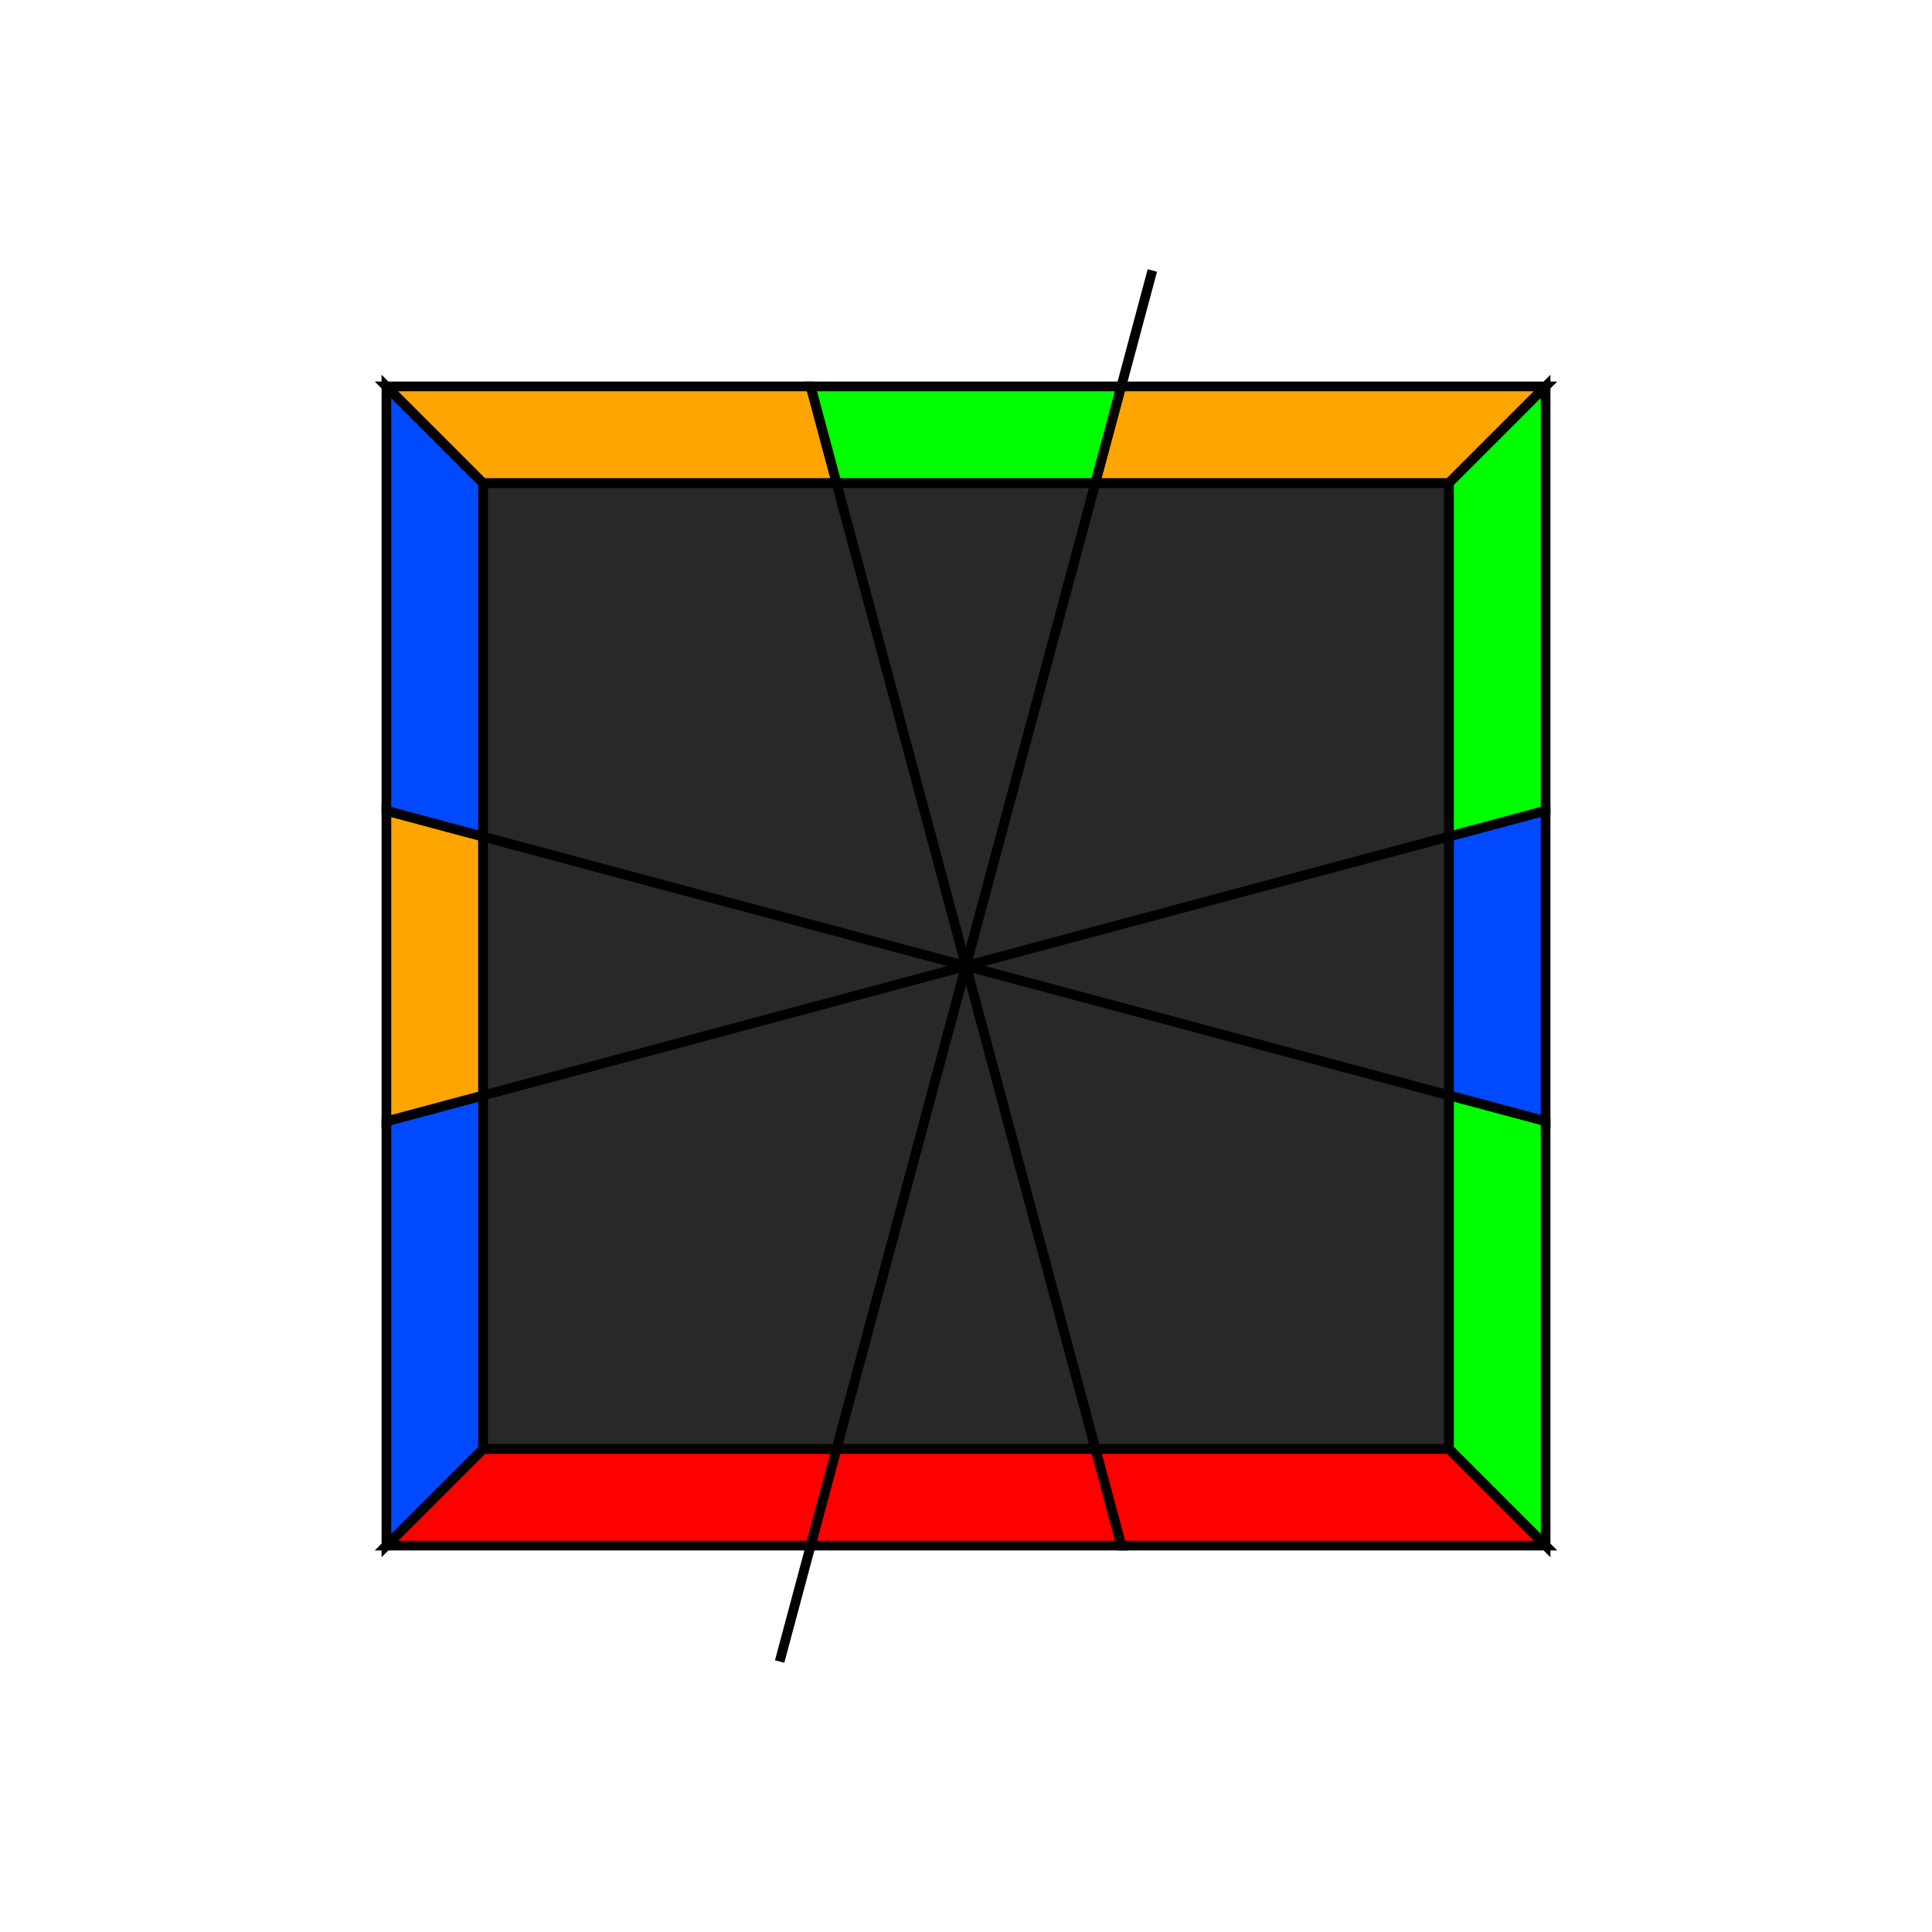
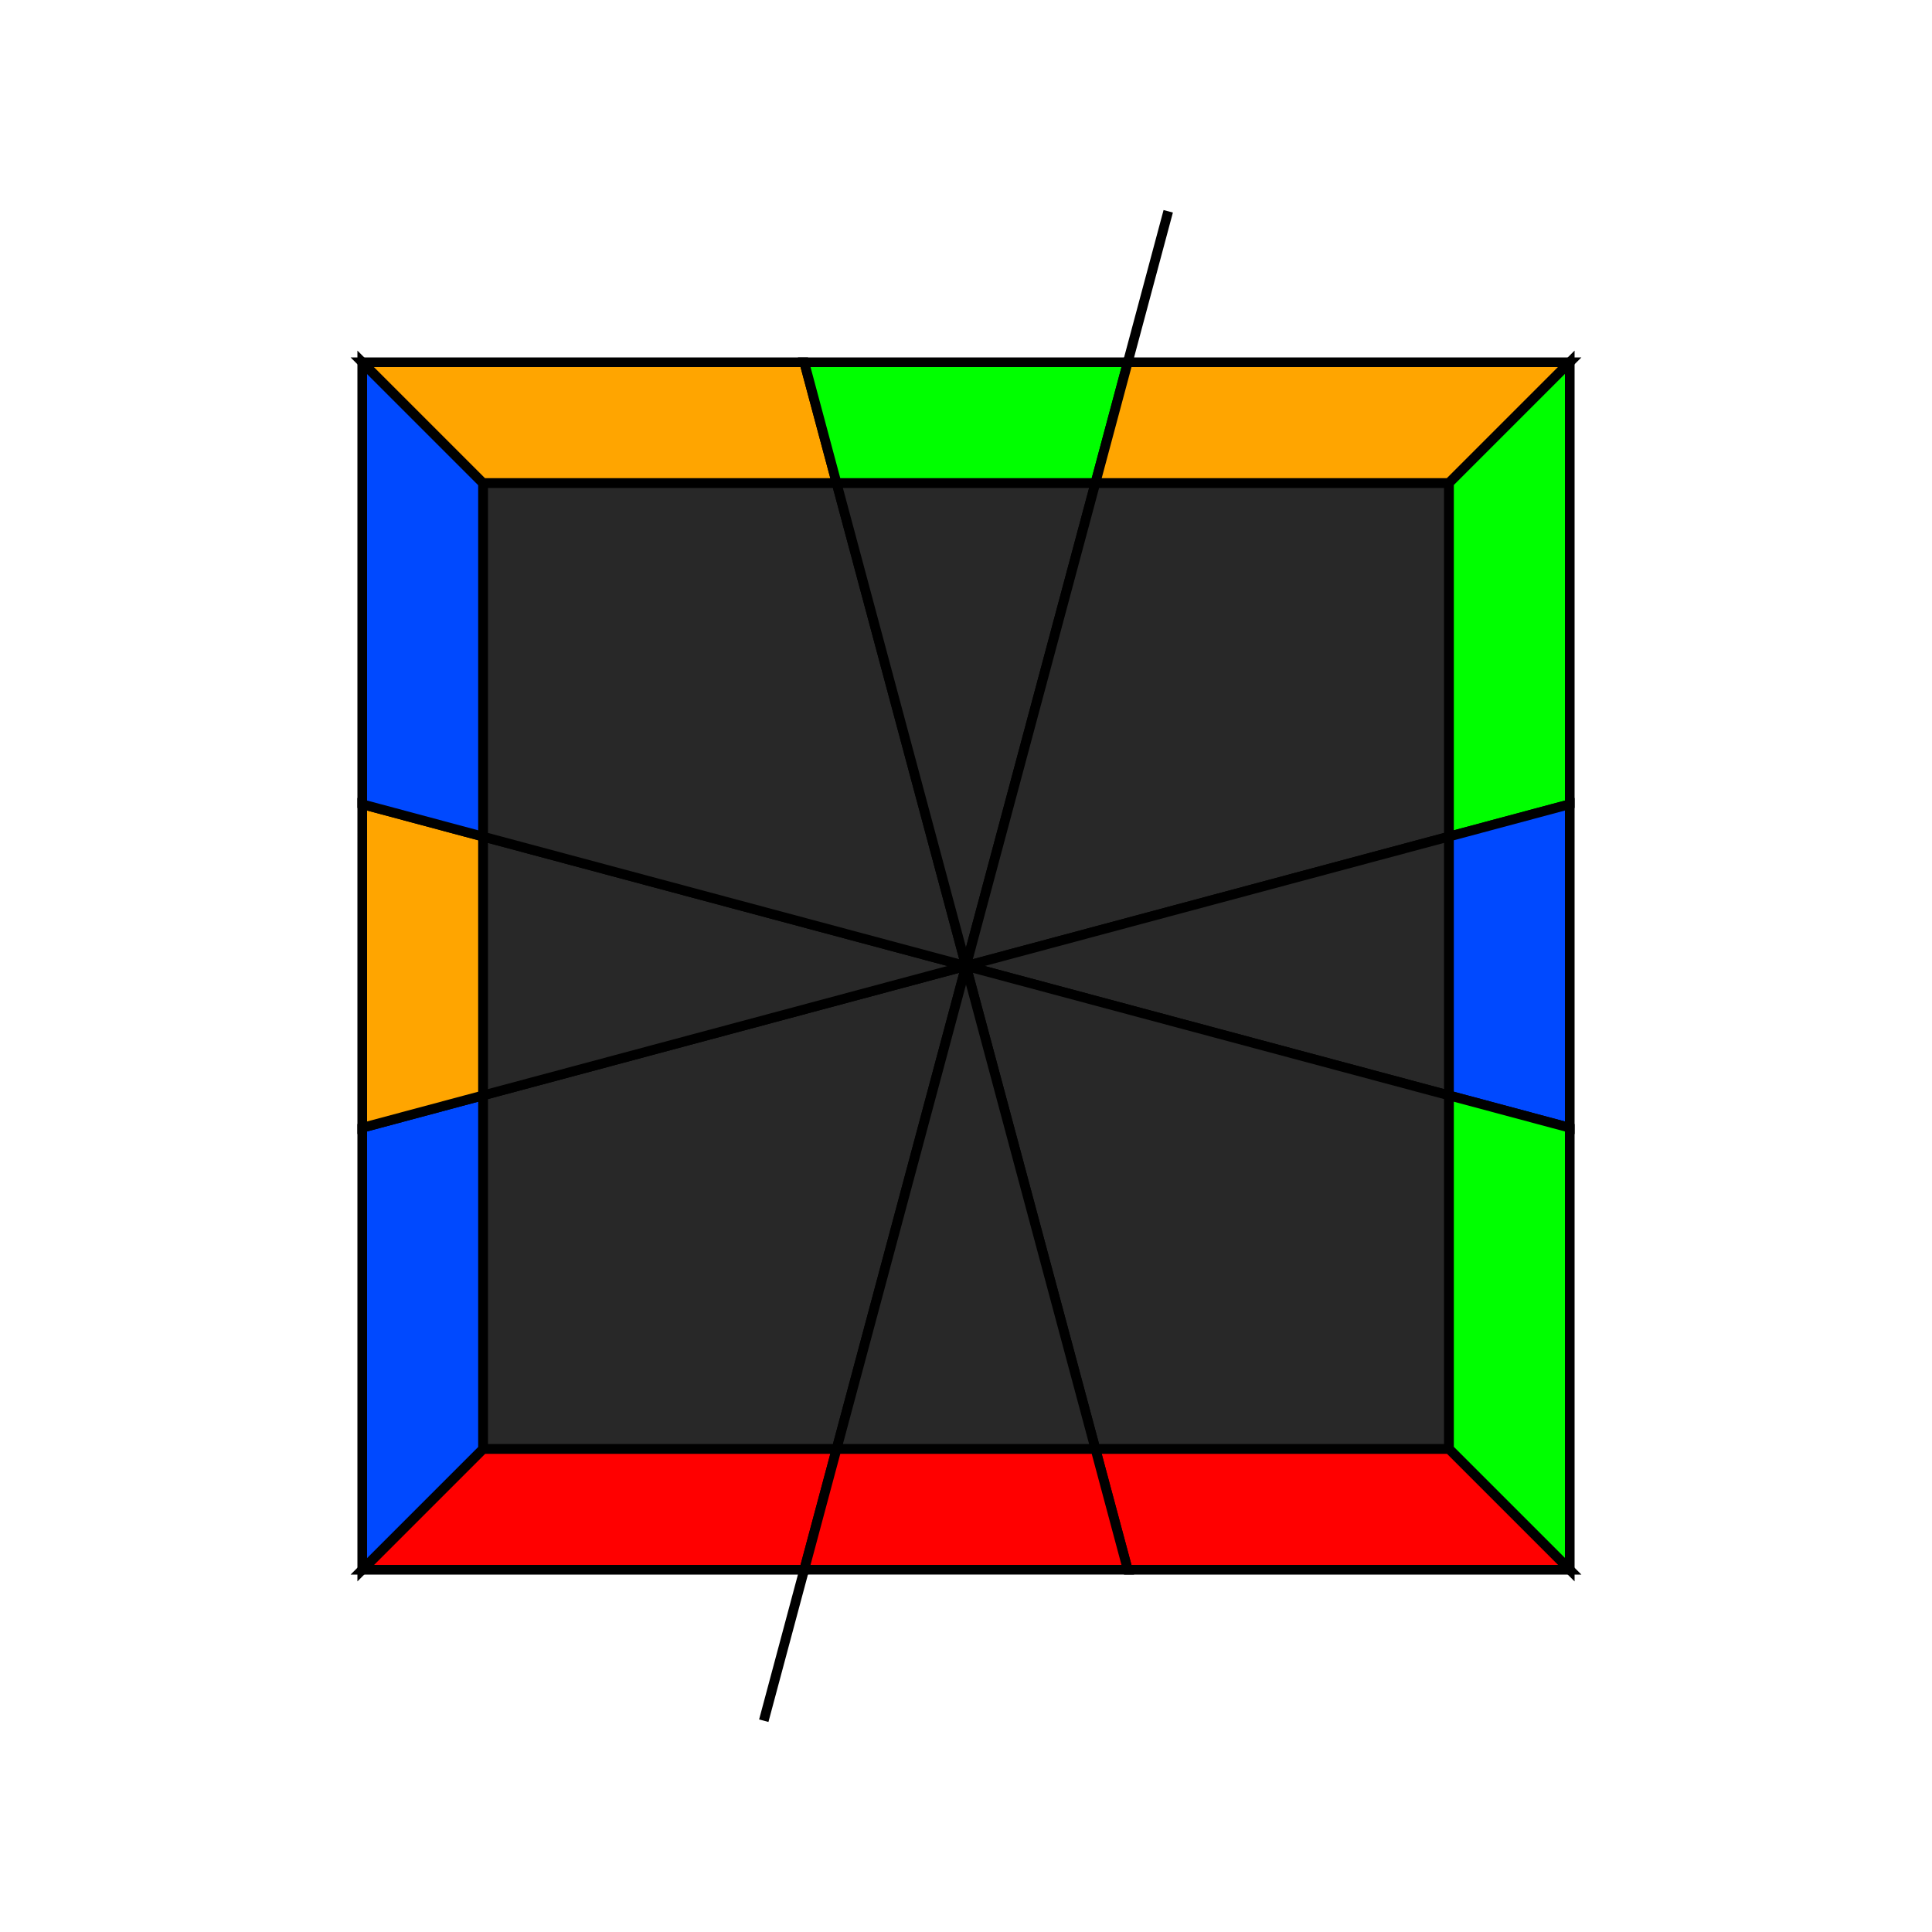
<svg xmlns="http://www.w3.org/2000/svg" width="200" height="200" viewBox="-100.0 -100.0 200 200">
  <defs>
</defs>
-   <path d="M-19.292,72.0 L19.292,-72.0" stroke="rgb(0, 0, 0)" stroke-width="1" transform="translate(0, 0)" />
+   <path d="M-20.934,78.125 L20.934,-78.125" stroke="rgb(0, 0, 0)" stroke-width="1" transform="translate(0, 0)" />
  <path d="M0,0 L-13.397,50.0 L-50.0,50.0 L-50.0,13.397 Z" fill="rgb(40, 40, 40)" stroke="rgb(0, 0, 0)" stroke-width="1" transform="translate(0, 0) rotate(0)" />
-   <path d="M-13.397,50.0 L-16.077,60.0 L-60.0,60.0 L-50.0,50.0 Z" fill="rgb(255, 0, 0)" stroke="rgb(0, 0, 0)" stroke-width="1" transform="translate(0, 0) rotate(0)" />
-   <path d="M-50.0,50.0 L-60.0,60.0 L-60.0,16.077 L-50.0,13.397 Z" fill="rgb(0, 73, 255)" stroke="rgb(0, 0, 0)" stroke-width="1" transform="translate(0, 0) rotate(0)" />
+   <path d="M-13.397,50.0 L-16.747,62.5 L-62.5,62.5 L-50.0,50.0 Z" fill="rgb(255, 0, 0)" stroke="rgb(0, 0, 0)" stroke-width="1" transform="translate(0, 0) rotate(0)" />
+   <path d="M-50.0,50.0 L-62.5,62.5 L-62.5,16.747 L-50.0,13.397 Z" fill="rgb(0, 73, 255)" stroke="rgb(0, 0, 0)" stroke-width="1" transform="translate(0, 0) rotate(0)" />
  <path d="M0,0 L-13.397,50.0 L-36.603,36.603 Z" fill="rgb(40, 40, 40)" stroke="rgb(0, 0, 0)" stroke-width="1" transform="translate(0, 0) rotate(60)" />
-   <path d="M-13.397,50.0 L-16.077,60.0 L-43.923,43.923 L-36.603,36.603 Z" fill="rgb(255, 165, 0)" stroke="rgb(0, 0, 0)" stroke-width="1" transform="translate(0, 0) rotate(60)" />
+   <path d="M-13.397,50.0 L-16.747,62.5 L-45.753,45.753 L-36.603,36.603 Z" fill="rgb(255, 165, 0)" stroke="rgb(0, 0, 0)" stroke-width="1" transform="translate(0, 0) rotate(60)" />
  <path d="M0,0 L-13.397,50.0 L-50.0,50.0 L-50.0,13.397 Z" fill="rgb(40, 40, 40)" stroke="rgb(0, 0, 0)" stroke-width="1" transform="translate(0, 0) rotate(90)" />
-   <path d="M-13.397,50.0 L-16.077,60.0 L-60.0,60.0 L-50.0,50.0 Z" fill="rgb(0, 73, 255)" stroke="rgb(0, 0, 0)" stroke-width="1" transform="translate(0, 0) rotate(90)" />
-   <path d="M-50.0,50.0 L-60.0,60.0 L-60.0,16.077 L-50.0,13.397 Z" fill="rgb(255, 165, 0)" stroke="rgb(0, 0, 0)" stroke-width="1" transform="translate(0, 0) rotate(90)" />
+   <path d="M-13.397,50.0 L-16.747,62.5 L-62.5,62.5 L-50.0,50.0 Z" fill="rgb(0, 73, 255)" stroke="rgb(0, 0, 0)" stroke-width="1" transform="translate(0, 0) rotate(90)" />
+   <path d="M-50.0,50.0 L-62.5,62.5 L-62.5,16.747 L-50.0,13.397 Z" fill="rgb(255, 165, 0)" stroke="rgb(0, 0, 0)" stroke-width="1" transform="translate(0, 0) rotate(90)" />
  <path d="M0,0 L-13.397,50.0 L-36.603,36.603 Z" fill="rgb(40, 40, 40)" stroke="rgb(0, 0, 0)" stroke-width="1" transform="translate(0, 0) rotate(150)" />
-   <path d="M-13.397,50.0 L-16.077,60.0 L-43.923,43.923 L-36.603,36.603 Z" fill="rgb(0, 255, 0)" stroke="rgb(0, 0, 0)" stroke-width="1" transform="translate(0, 0) rotate(150)" />
+   <path d="M-13.397,50.0 L-16.747,62.5 L-45.753,45.753 L-36.603,36.603 Z" fill="rgb(0, 255, 0)" stroke="rgb(0, 0, 0)" stroke-width="1" transform="translate(0, 0) rotate(150)" />
  <path d="M0,0 L-13.397,50.0 L-50.0,50.0 L-50.0,13.397 Z" fill="rgb(40, 40, 40)" stroke="rgb(0, 0, 0)" stroke-width="1" transform="translate(0, 0) rotate(180)" />
-   <path d="M-13.397,50.0 L-16.077,60.0 L-60.0,60.0 L-50.0,50.0 Z" fill="rgb(255, 165, 0)" stroke="rgb(0, 0, 0)" stroke-width="1" transform="translate(0, 0) rotate(180)" />
-   <path d="M-50.0,50.0 L-60.0,60.0 L-60.0,16.077 L-50.0,13.397 Z" fill="rgb(0, 255, 0)" stroke="rgb(0, 0, 0)" stroke-width="1" transform="translate(0, 0) rotate(180)" />
+   <path d="M-13.397,50.0 L-16.747,62.5 L-62.5,62.5 L-50.0,50.0 Z" fill="rgb(255, 165, 0)" stroke="rgb(0, 0, 0)" stroke-width="1" transform="translate(0, 0) rotate(180)" />
+   <path d="M-50.0,50.0 L-62.5,62.5 L-62.5,16.747 L-50.0,13.397 Z" fill="rgb(0, 255, 0)" stroke="rgb(0, 0, 0)" stroke-width="1" transform="translate(0, 0) rotate(180)" />
  <path d="M0,0 L-13.397,50.0 L-36.603,36.603 Z" fill="rgb(40, 40, 40)" stroke="rgb(0, 0, 0)" stroke-width="1" transform="translate(0, 0) rotate(240)" />
-   <path d="M-13.397,50.0 L-16.077,60.0 L-43.923,43.923 L-36.603,36.603 Z" fill="rgb(0, 73, 255)" stroke="rgb(0, 0, 0)" stroke-width="1" transform="translate(0, 0) rotate(240)" />
+   <path d="M-13.397,50.0 L-16.747,62.5 L-45.753,45.753 L-36.603,36.603 Z" fill="rgb(0, 73, 255)" stroke="rgb(0, 0, 0)" stroke-width="1" transform="translate(0, 0) rotate(240)" />
  <path d="M0,0 L-13.397,50.0 L-50.0,50.0 L-50.0,13.397 Z" fill="rgb(40, 40, 40)" stroke="rgb(0, 0, 0)" stroke-width="1" transform="translate(0, 0) rotate(270)" />
-   <path d="M-13.397,50.0 L-16.077,60.0 L-60.0,60.0 L-50.0,50.0 Z" fill="rgb(0, 255, 0)" stroke="rgb(0, 0, 0)" stroke-width="1" transform="translate(0, 0) rotate(270)" />
-   <path d="M-50.0,50.0 L-60.0,60.0 L-60.0,16.077 L-50.0,13.397 Z" fill="rgb(255, 0, 0)" stroke="rgb(0, 0, 0)" stroke-width="1" transform="translate(0, 0) rotate(270)" />
+   <path d="M-13.397,50.0 L-16.747,62.5 L-62.5,62.5 L-50.0,50.0 Z" fill="rgb(0, 255, 0)" stroke="rgb(0, 0, 0)" stroke-width="1" transform="translate(0, 0) rotate(270)" />
+   <path d="M-50.0,50.0 L-62.5,62.5 L-62.5,16.747 L-50.0,13.397 Z" fill="rgb(255, 0, 0)" stroke="rgb(0, 0, 0)" stroke-width="1" transform="translate(0, 0) rotate(270)" />
  <path d="M0,0 L-13.397,50.0 L-36.603,36.603 Z" fill="rgb(40, 40, 40)" stroke="rgb(0, 0, 0)" stroke-width="1" transform="translate(0, 0) rotate(330)" />
-   <path d="M-13.397,50.0 L-16.077,60.0 L-43.923,43.923 L-36.603,36.603 Z" fill="rgb(255, 0, 0)" stroke="rgb(0, 0, 0)" stroke-width="1" transform="translate(0, 0) rotate(330)" />
+   <path d="M-13.397,50.0 L-16.747,62.5 L-45.753,45.753 L-36.603,36.603 Z" fill="rgb(255, 0, 0)" stroke="rgb(0, 0, 0)" stroke-width="1" transform="translate(0, 0) rotate(330)" />
</svg>
